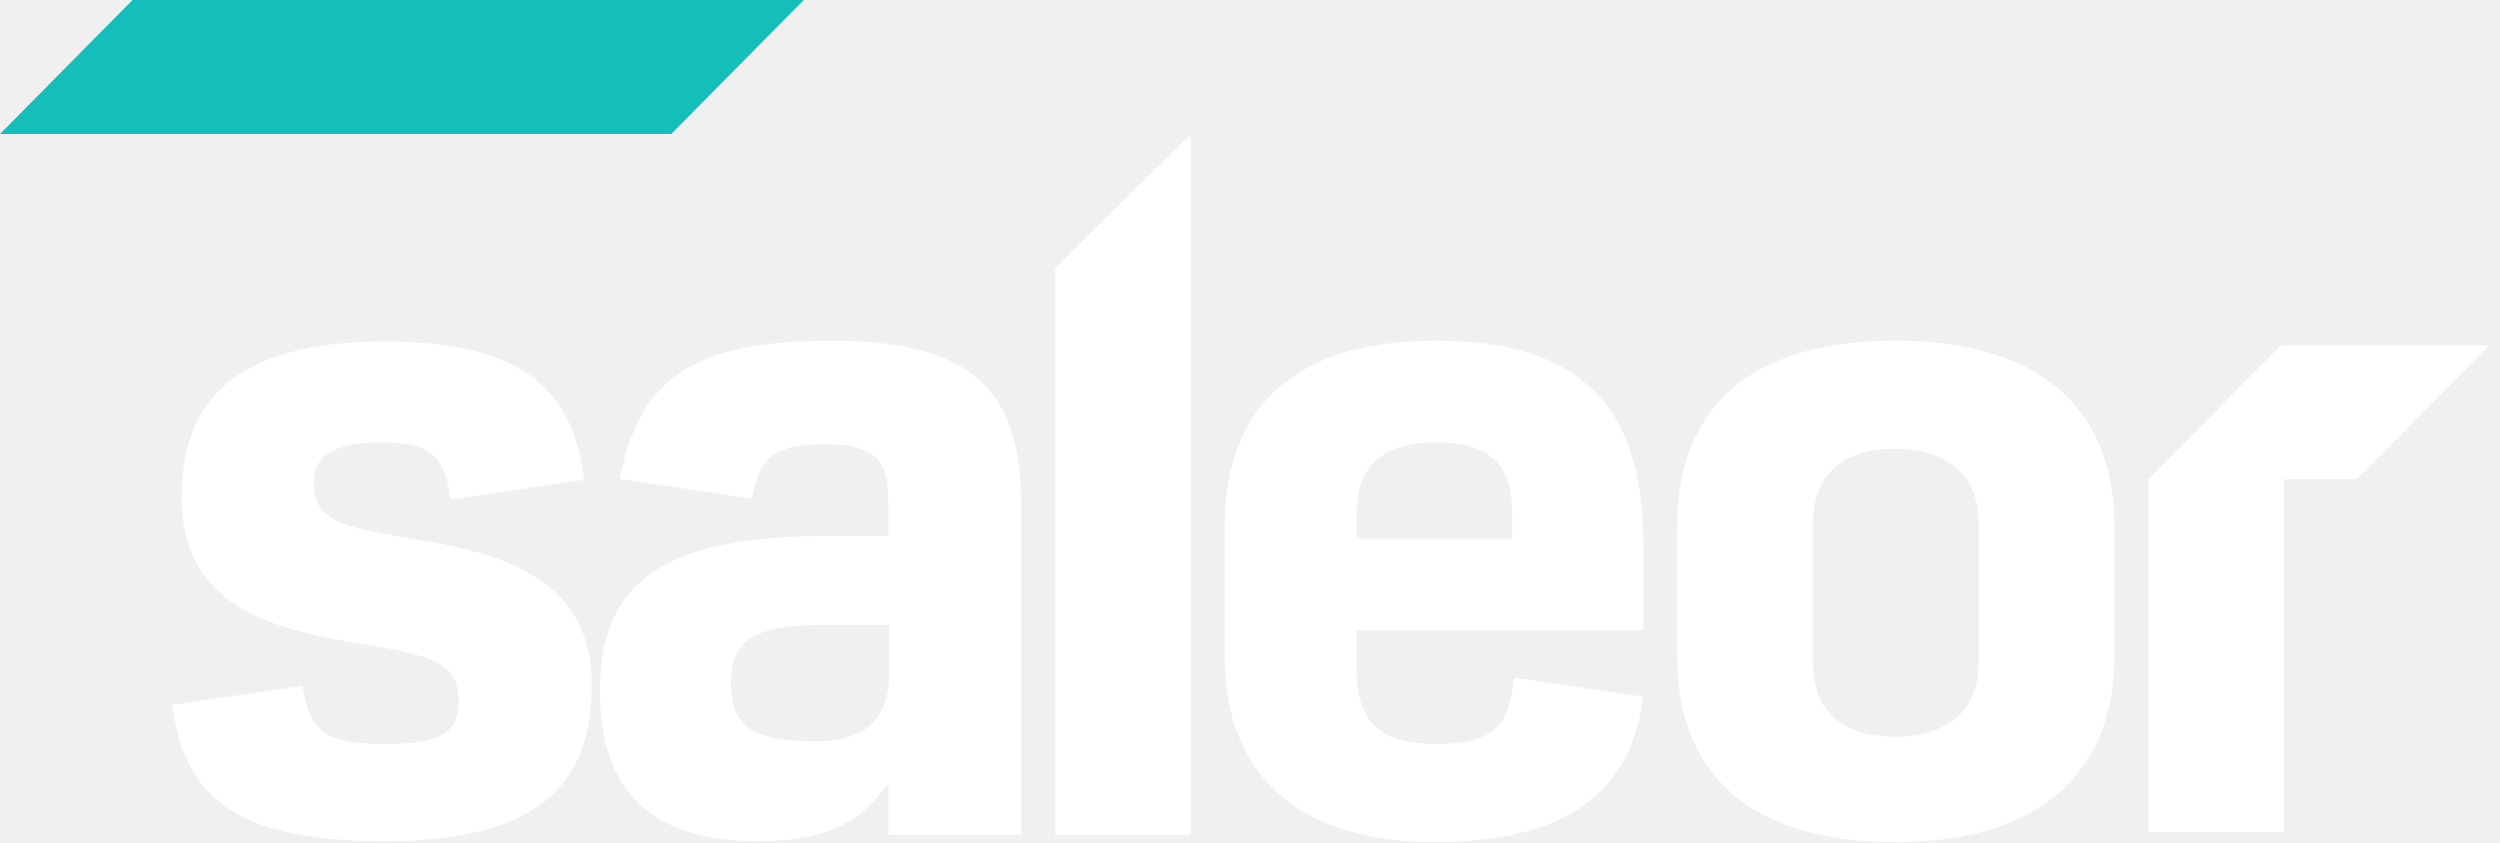
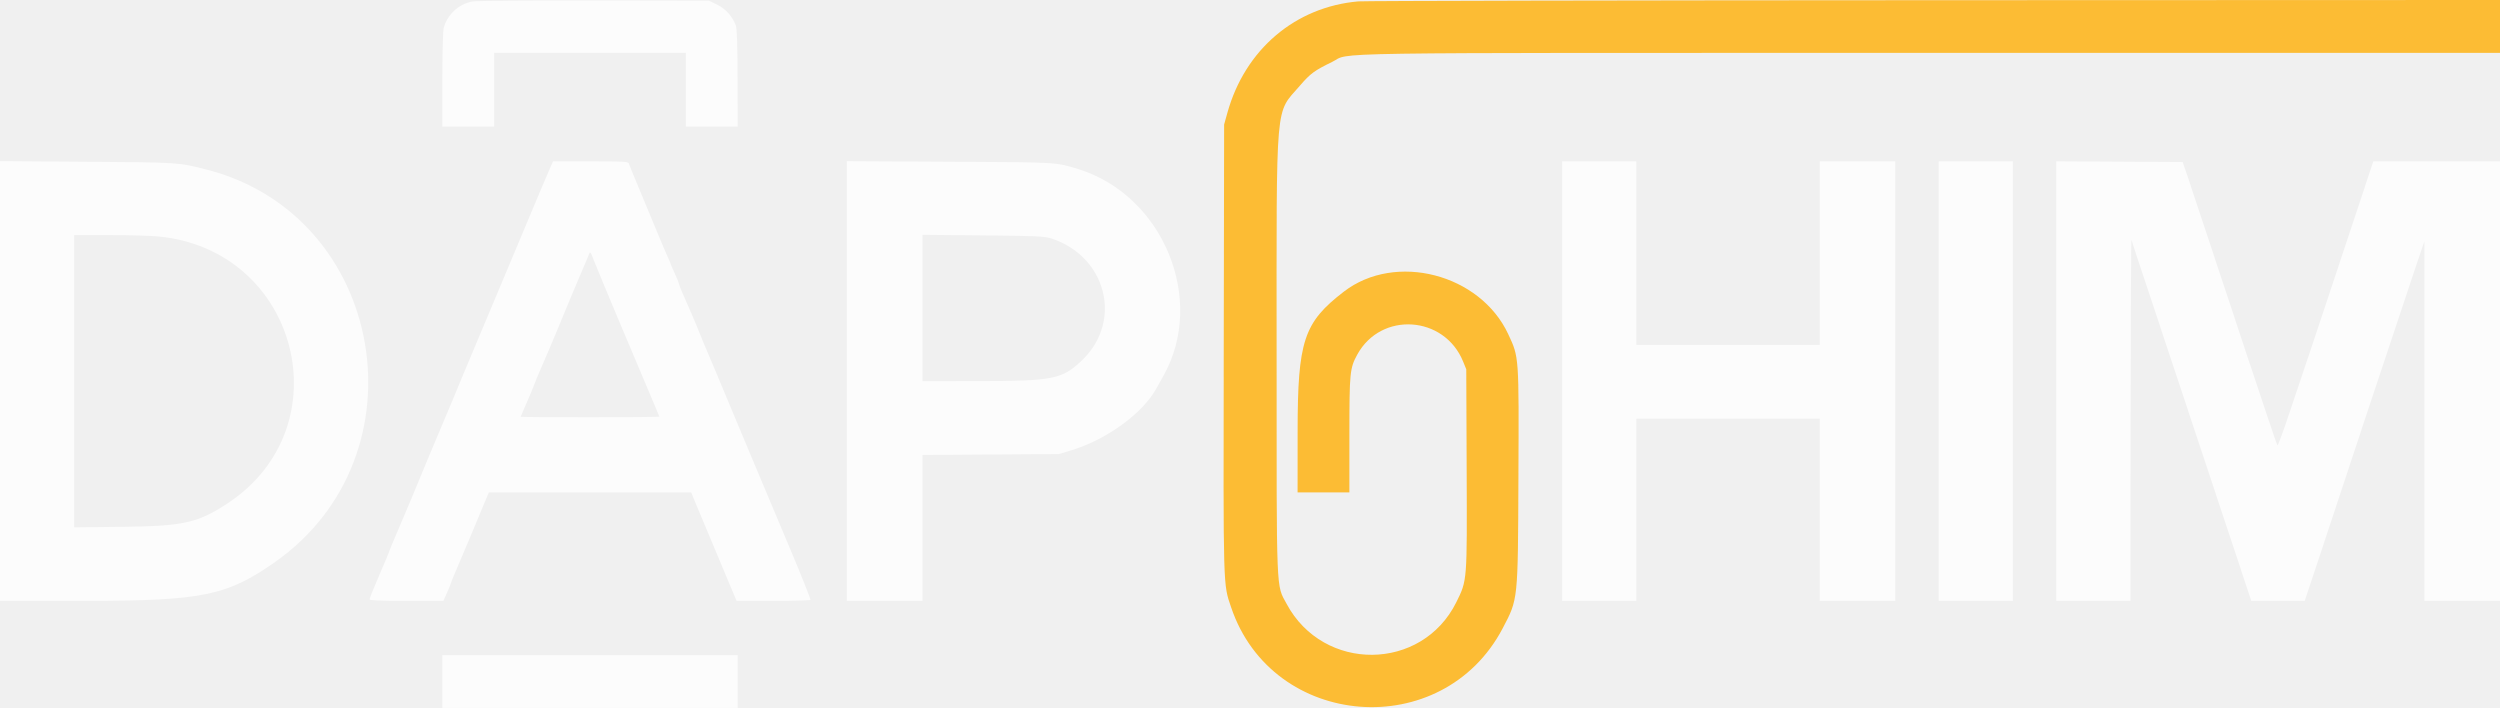
- <svg xmlns="http://www.w3.org/2000/svg" width="95" height="32" viewBox="0 0 95 32" fill="none">
-   <path d="M5.038 0L0 5.091H25.507L30.545 0H5.038Z" fill="#13BEBB" />
-   <path d="M14.642 31.965C20.909 31.965 22.485 29.445 22.485 25.994C22.485 21.748 18.653 20.954 15.466 20.436C13.031 20.022 11.921 19.815 11.921 18.331C11.921 17.226 12.887 16.812 14.463 16.812C16.397 16.812 16.934 17.364 17.113 18.986L22.199 18.227C21.769 14.741 19.799 12.98 14.606 12.98C8.912 12.98 6.907 15.258 6.907 18.883C6.871 23.577 11.312 24.061 14.606 24.613C16.648 24.993 17.436 25.338 17.436 26.684C17.436 27.789 16.755 28.272 14.714 28.272C12.458 28.272 11.777 27.892 11.491 26.063L6.549 26.788C7.014 30.481 9.199 31.965 14.642 31.965Z" fill="white" />
-   <path d="M31.035 28.169C28.635 28.169 27.776 27.651 27.776 25.925C27.776 24.371 28.635 23.75 31.214 23.75H33.792V25.545C33.792 27.271 32.933 28.169 31.035 28.169ZM28.814 31.965C31.608 31.965 32.861 31.068 33.757 29.756V31.724H38.806V19.228C38.806 15.051 37.194 12.946 31.608 12.946C26.2 12.946 24.302 14.464 23.55 18.192L28.564 18.952C28.886 17.364 29.352 16.881 31.429 16.881C33.434 16.881 33.757 17.709 33.757 19.09V20.367H31.393C24.983 20.367 22.798 22.3 22.798 26.235C22.798 30.101 24.768 31.965 28.814 31.965Z" fill="white" />
-   <path d="M40.095 31.724H45.252V5.091L40.095 10.182V31.724Z" fill="white" />
-   <path d="M51.555 20.47V19.539C51.555 17.916 52.307 16.811 54.563 16.811C56.748 16.811 57.464 17.744 57.464 19.539V20.47H51.555ZM54.563 32C60.508 32 62.084 29.238 62.442 26.477L57.536 25.752C57.321 27.409 56.999 28.272 54.563 28.272C52.093 28.272 51.555 27.064 51.555 25.476V23.957H62.442V20.643C62.442 16.018 60.616 12.945 54.563 12.945C48.583 12.945 46.541 16.052 46.541 19.987V24.958C46.541 28.79 48.619 32 54.563 32Z" fill="white" />
-   <path d="M72.004 32C77.912 32 80.348 28.997 80.348 24.958V19.987C80.348 15.88 77.912 12.945 72.004 12.945C66.094 12.945 63.731 15.88 63.731 19.987V24.958C63.731 28.997 66.059 32 72.004 32ZM72.004 27.996C69.926 27.996 68.888 26.926 68.888 25.2V19.884C68.888 18.123 69.926 17.053 72.004 17.053C74.081 17.053 75.191 18.123 75.191 19.884V25.2C75.191 26.926 74.081 27.996 72.004 27.996Z" fill="white" />
-   <path fill-rule="evenodd" clip-rule="evenodd" d="M89.558 18.213H86.794V31.616H81.637V18.213L86.675 13.123H94.596L89.558 18.213Z" fill="white" />
+ <svg xmlns="http://www.w3.org/2000/svg" id="svg" version="1.1" width="113" height="32" viewBox="0 0 113 32">
+   <defs id="defs8" />
+   <g id="svgg" transform="matrix(0.3796188,0,0,0.3772117,-14.74174,-32.2516)">
+     <path id="path0" d="m 95.12,85.67 c -1.63,0.281 -3.004,1.537 -3.454,3.158 -0.093,0.331 -0.165,3.047 -0.165,6.214 l -0.001,5.625 h 3.083 3.084 V 96.25 91.833 h 11.416 11.417 v 4.417 4.417 h 3.083 3.084 l -0.013,-5.792 c -0.009,-3.991 -0.074,-5.957 -0.208,-6.322 -0.402,-1.089 -1.208,-1.993 -2.219,-2.49 l -0.977,-0.48 -13.667,-0.025 C 102.067,85.544 95.558,85.595 95.12,85.67 M 38.833,131.154 V 157.5 h 9.965 c 14.111,0 17.047,-0.6 22.785,-4.655 18.075,-12.773 13.134,-41.502 -8.083,-47.005 -3.417,-0.887 -3.268,-0.877 -14.292,-0.956 l -10.375,-0.075 v 26.345 m 65.505,-25.541 c -0.19,0.428 -0.691,1.609 -1.115,2.625 -0.423,1.015 -1.364,3.27 -2.092,5.012 -0.727,1.742 -1.837,4.404 -2.467,5.917 -2.169,5.21 -3.788,9.089 -4.8,11.5 -0.557,1.329 -1.066,2.566 -1.13,2.75 -0.064,0.183 -0.566,1.383 -1.116,2.666 -0.549,1.284 -1.318,3.121 -1.709,4.084 -1.164,2.868 -3.143,7.626 -3.97,9.54 -0.425,0.984 -0.772,1.834 -0.772,1.888 0,0.054 -0.525,1.318 -1.167,2.81 -0.642,1.492 -1.167,2.798 -1.167,2.904 0,0.139 1.198,0.191 4.394,0.191 h 4.394 l 0.44,-0.979 c 0.241,-0.539 0.439,-1.031 0.439,-1.094 0,-0.063 0.347,-0.916 0.77,-1.896 0.424,-0.98 1.202,-2.831 1.73,-4.114 0.528,-1.284 1.203,-2.915 1.5,-3.625 l 0.541,-1.292 h 12.044 12.044 l 0.459,1.125 c 0.488,1.197 2.403,5.797 3.989,9.583 l 0.959,2.292 h 4.399 c 2.419,0 4.398,-0.057 4.398,-0.126 0,-0.167 -1.224,-3.258 -2.326,-5.874 -1.168,-2.773 -3.176,-7.577 -4.668,-11.167 -0.666,-1.604 -1.759,-4.229 -2.428,-5.833 -0.669,-1.604 -1.494,-3.592 -1.833,-4.417 -0.339,-0.825 -0.749,-1.8 -0.912,-2.166 -0.162,-0.367 -0.454,-1.061 -0.647,-1.542 -0.194,-0.481 -0.511,-1.269 -0.704,-1.75 -0.194,-0.481 -0.485,-1.175 -0.647,-1.542 -1.053,-2.38 -1.501,-3.452 -1.501,-3.587 0,-0.085 -0.225,-0.646 -0.5,-1.246 -0.275,-0.6 -0.5,-1.128 -0.5,-1.173 0,-0.044 -0.148,-0.399 -0.329,-0.787 -0.181,-0.389 -0.774,-1.794 -1.318,-3.123 -0.544,-1.33 -1.489,-3.617 -2.1,-5.084 -0.611,-1.466 -1.152,-2.798 -1.202,-2.958 -0.083,-0.268 -0.449,-0.292 -4.563,-0.292 h -4.473 l -0.344,0.78 m 35.329,25.545 V 157.5 h 4.5 4.5 v -8.741 -8.741 l 8.125,-0.056 8.125,-0.055 1.5,-0.457 c 4.144,-1.263 8.416,-4.377 10.064,-7.338 0.162,-0.291 0.566,-1.016 0.897,-1.612 5.072,-9.123 -0.064,-21.612 -10.173,-24.739 -2.7,-0.836 -2.3,-0.813 -15.247,-0.881 l -12.291,-0.064 v 26.342 m 85.166,0.009 V 157.5 h 4.417 4.417 v -10.917 -10.916 h 10.916 10.917 v 10.916 10.917 h 4.5 4.5 v -26.333 -26.334 h -4.5 -4.5 v 11 11 h -10.917 -10.916 v -11 -11 h -4.417 -4.417 v 26.334 m 44.834,0 V 157.5 h 4.416 4.417 v -26.333 -26.334 h -4.417 -4.416 v 26.334 m 14,-0.002 V 157.5 h 4.416 4.417 l 0.019,-21.792 c 0.011,-11.985 0.057,-21.641 0.103,-21.458 0.046,0.183 1.164,3.596 2.485,7.583 2.231,6.732 3.777,11.411 9.569,28.959 l 2.215,6.708 3.179,-0.001 h 3.18 l 2.02,-6.125 c 1.112,-3.368 3.688,-11.186 5.725,-17.374 2.037,-6.187 4.333,-13.125 5.102,-15.417 l 1.398,-4.166 0.002,21.541 0.003,21.542 h 4.5 4.5 v -26.333 -26.334 l -7.542,0.001 -7.541,10e-4 -3.315,10.041 c -1.824,5.522 -3.742,11.316 -4.263,12.874 -0.521,1.558 -1.577,4.726 -2.346,7.039 -0.768,2.314 -1.439,4.151 -1.49,4.084 -0.051,-0.068 -0.689,-1.923 -1.418,-4.123 -0.728,-2.2 -1.822,-5.5 -2.431,-7.333 -0.608,-1.834 -2.287,-6.934 -3.729,-11.334 -1.443,-4.4 -2.867,-8.712 -3.166,-9.583 l -0.542,-1.583 -7.525,-0.044 -7.525,-0.043 v 26.335 M 57.679,113.834 c 16.731,1.587 22.147,22.88 8.152,32.048 -3.486,2.284 -5.187,2.661 -12.373,2.744 l -5.791,0.067 V 131.18 113.667 h 4.125 c 2.268,0 4.918,0.075 5.887,0.167 M 164,114.072 c 6.549,2.13 8.53,9.839 3.734,14.533 -2.388,2.338 -3.459,2.559 -12.442,2.56 l -6.625,0.002 v -8.764 -8.764 l 7.208,0.068 c 6.351,0.059 7.317,0.103 8.125,0.365 m -54.421,2.72 c 0.783,1.97 4.55,11.009 6.53,15.673 0.674,1.584 1.224,2.916 1.224,2.958 0,0.042 -3.712,0.077 -8.25,0.077 -4.537,0 -8.25,-0.027 -8.25,-0.059 0,-0.033 0.332,-0.818 0.737,-1.744 0.406,-0.927 0.789,-1.857 0.853,-2.066 0.064,-0.21 0.492,-1.244 0.951,-2.298 0.459,-1.054 1.267,-2.966 1.795,-4.25 0.529,-1.283 1.347,-3.27 1.819,-4.416 0.472,-1.146 0.993,-2.384 1.158,-2.75 0.166,-0.367 0.444,-1.023 0.619,-1.458 0.386,-0.961 0.282,-1.003 0.814,0.333 M 91.5,167.167 v 3.166 h 17.583 17.584 V 167.167 164 H 109.083 91.5 v 3.167" style="fill:#fcfcfc;fill-rule:evenodd;stroke:none" />
+     <path id="path1" d="M 200.565,85.666 C 193.052,86.324 187.077,91.435 184.978,99 l -0.392,1.417 -0.047,26.823 c -0.05,29.229 -0.08,28.173 0.883,31.042 4.921,14.659 25.178,16.231 32.329,2.51 1.847,-3.545 1.815,-3.227 1.875,-18.082 0.061,-14.664 0.082,-14.367 -1.212,-17.167 -3.336,-7.22 -13.425,-9.852 -19.565,-5.103 -4.79,3.705 -5.509,5.893 -5.513,16.768 l -0.003,7.292 h 3.084 3.083 v -6.882 c 0,-7.461 0.053,-8.001 0.939,-9.63 2.828,-5.196 10.363,-4.696 12.603,0.836 l 0.375,0.926 0.047,11.944 c 0.053,13.577 0.073,13.312 -1.235,15.973 -4.086,8.305 -15.817,8.419 -20.2,0.196 -1.262,-2.369 -1.193,-0.641 -1.194,-29.892 -0.002,-31.091 -0.207,-28.721 2.781,-32.214 1.241,-1.45 1.714,-1.801 3.829,-2.836 2.406,-1.178 -3.885,-1.082 71.18,-1.085 L 336.5,91.833 V 88.667 85.5 l -67.292,0.024 c -37.01,0.013 -67.9,0.077 -68.643,0.142" style="fill:#fcbc34;fill-rule:evenodd;stroke:none" />
+   </g>
</svg>
